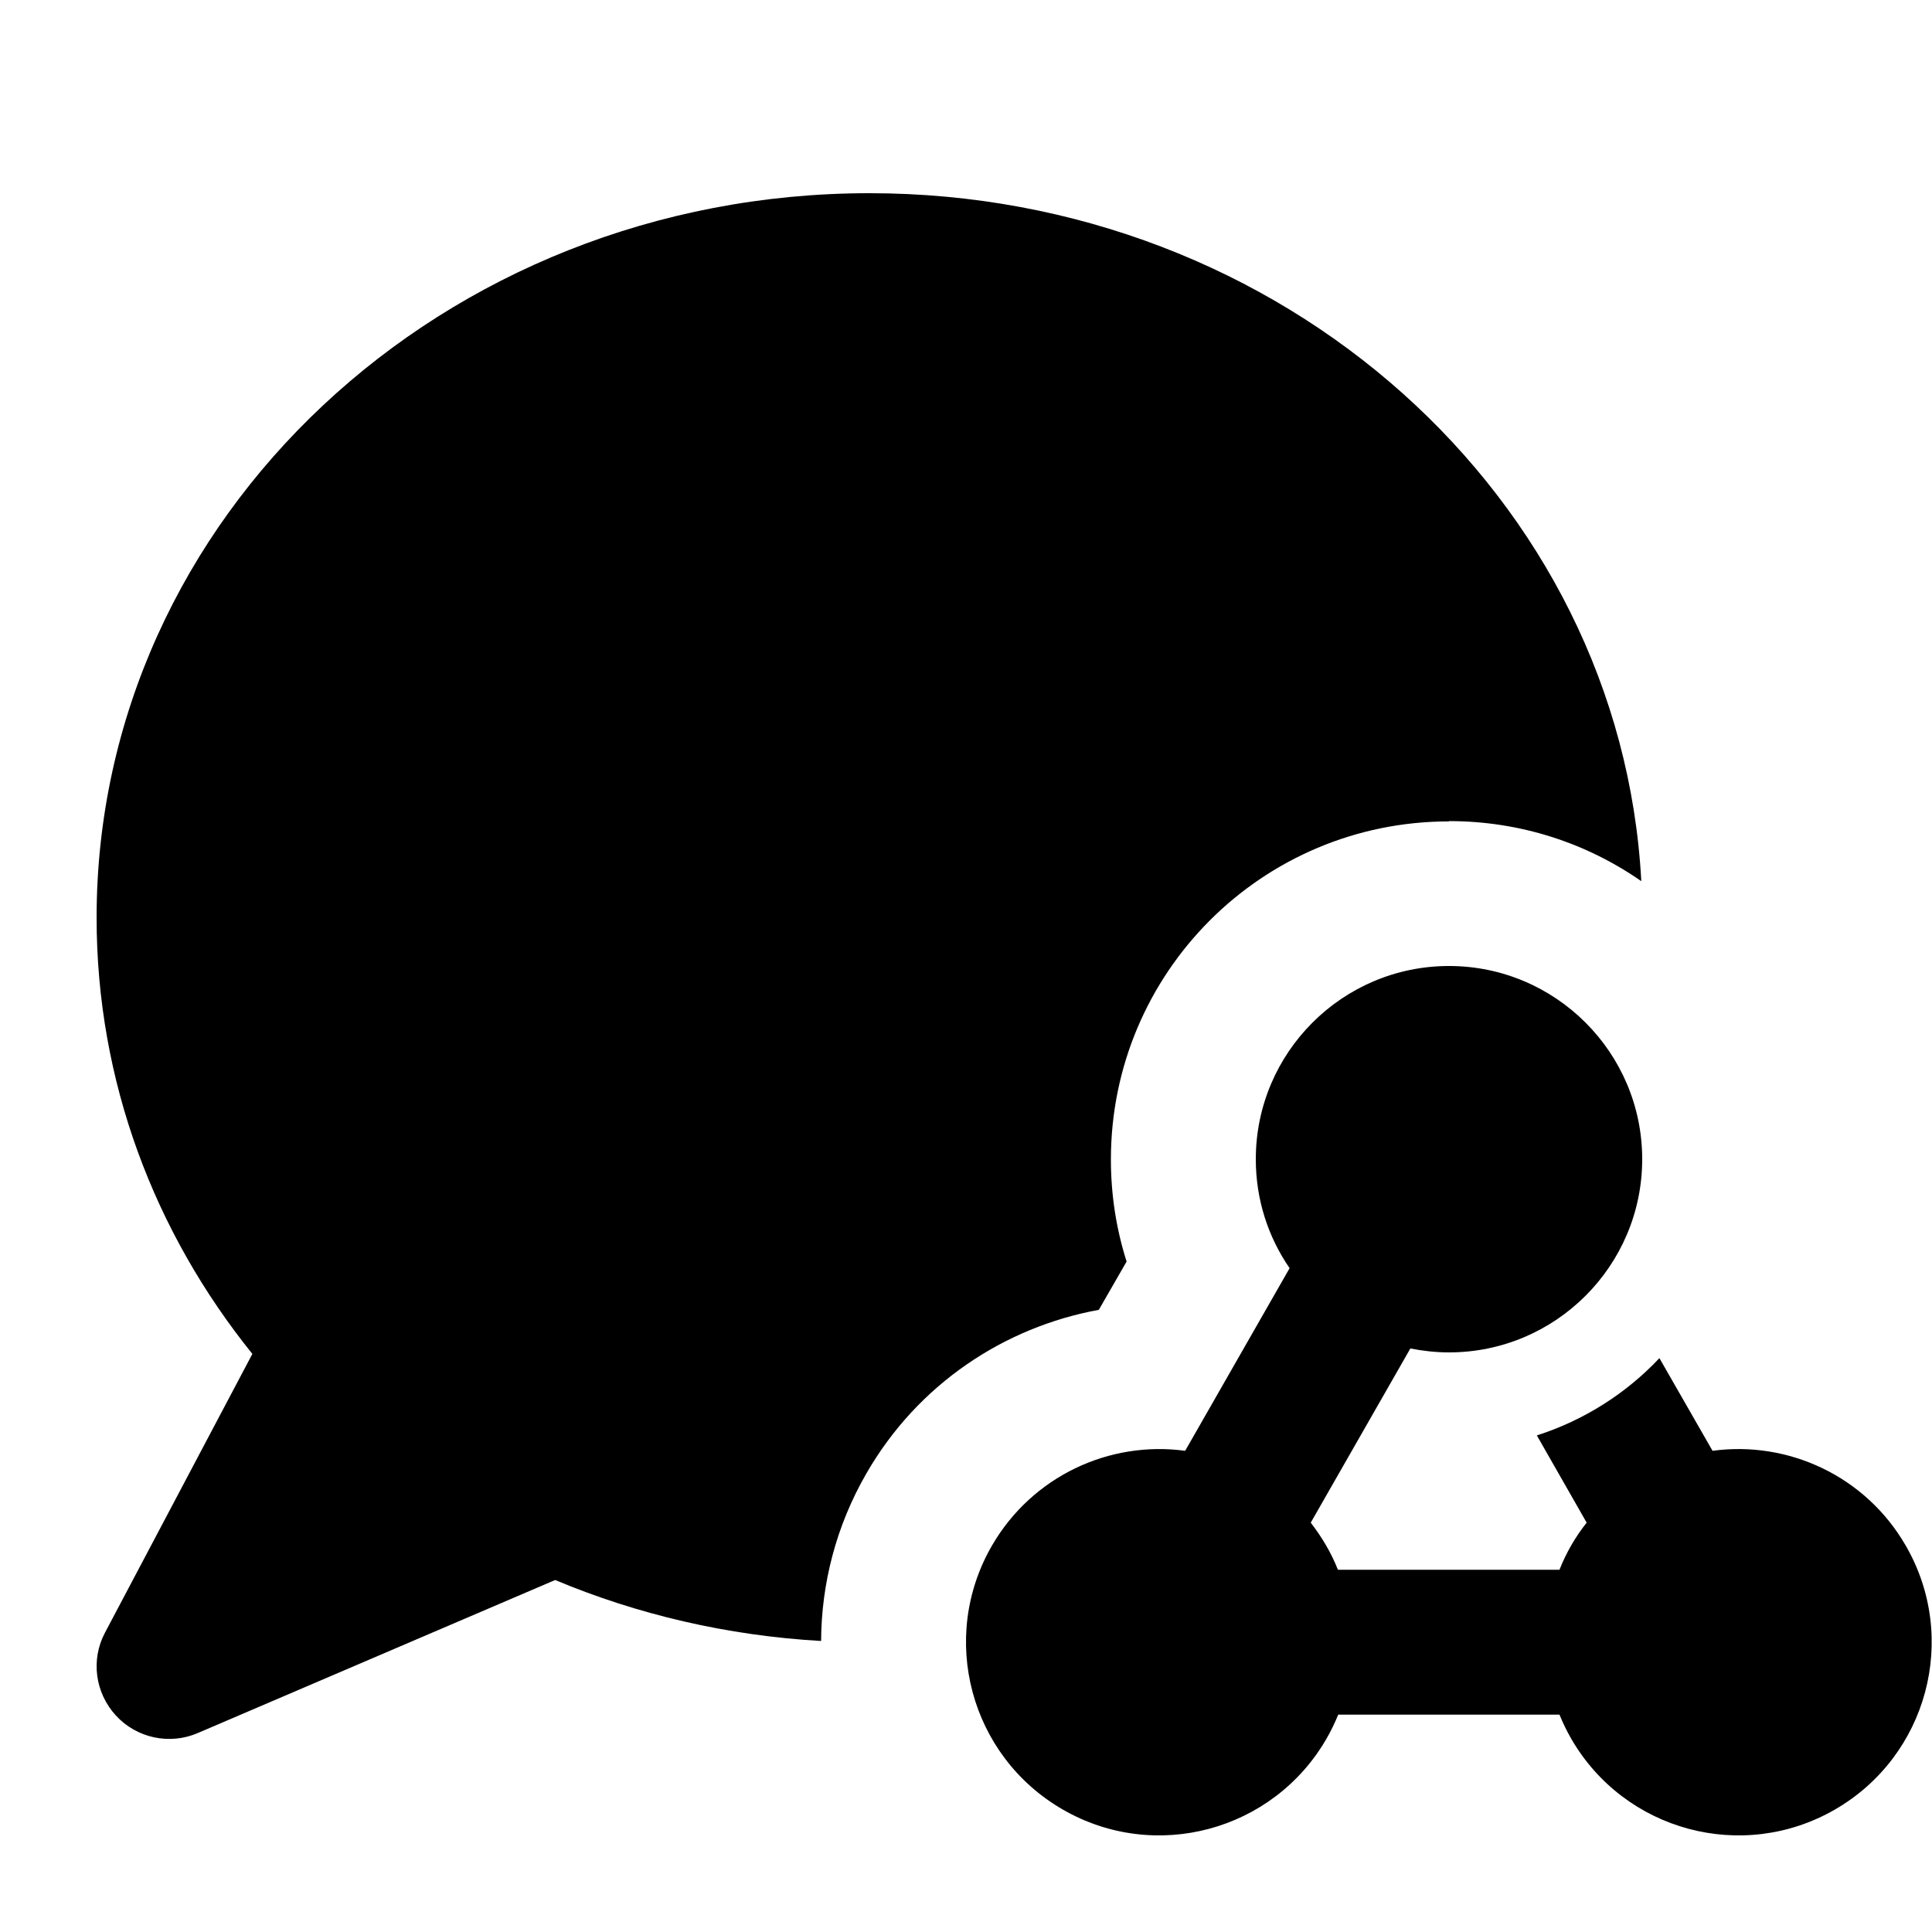
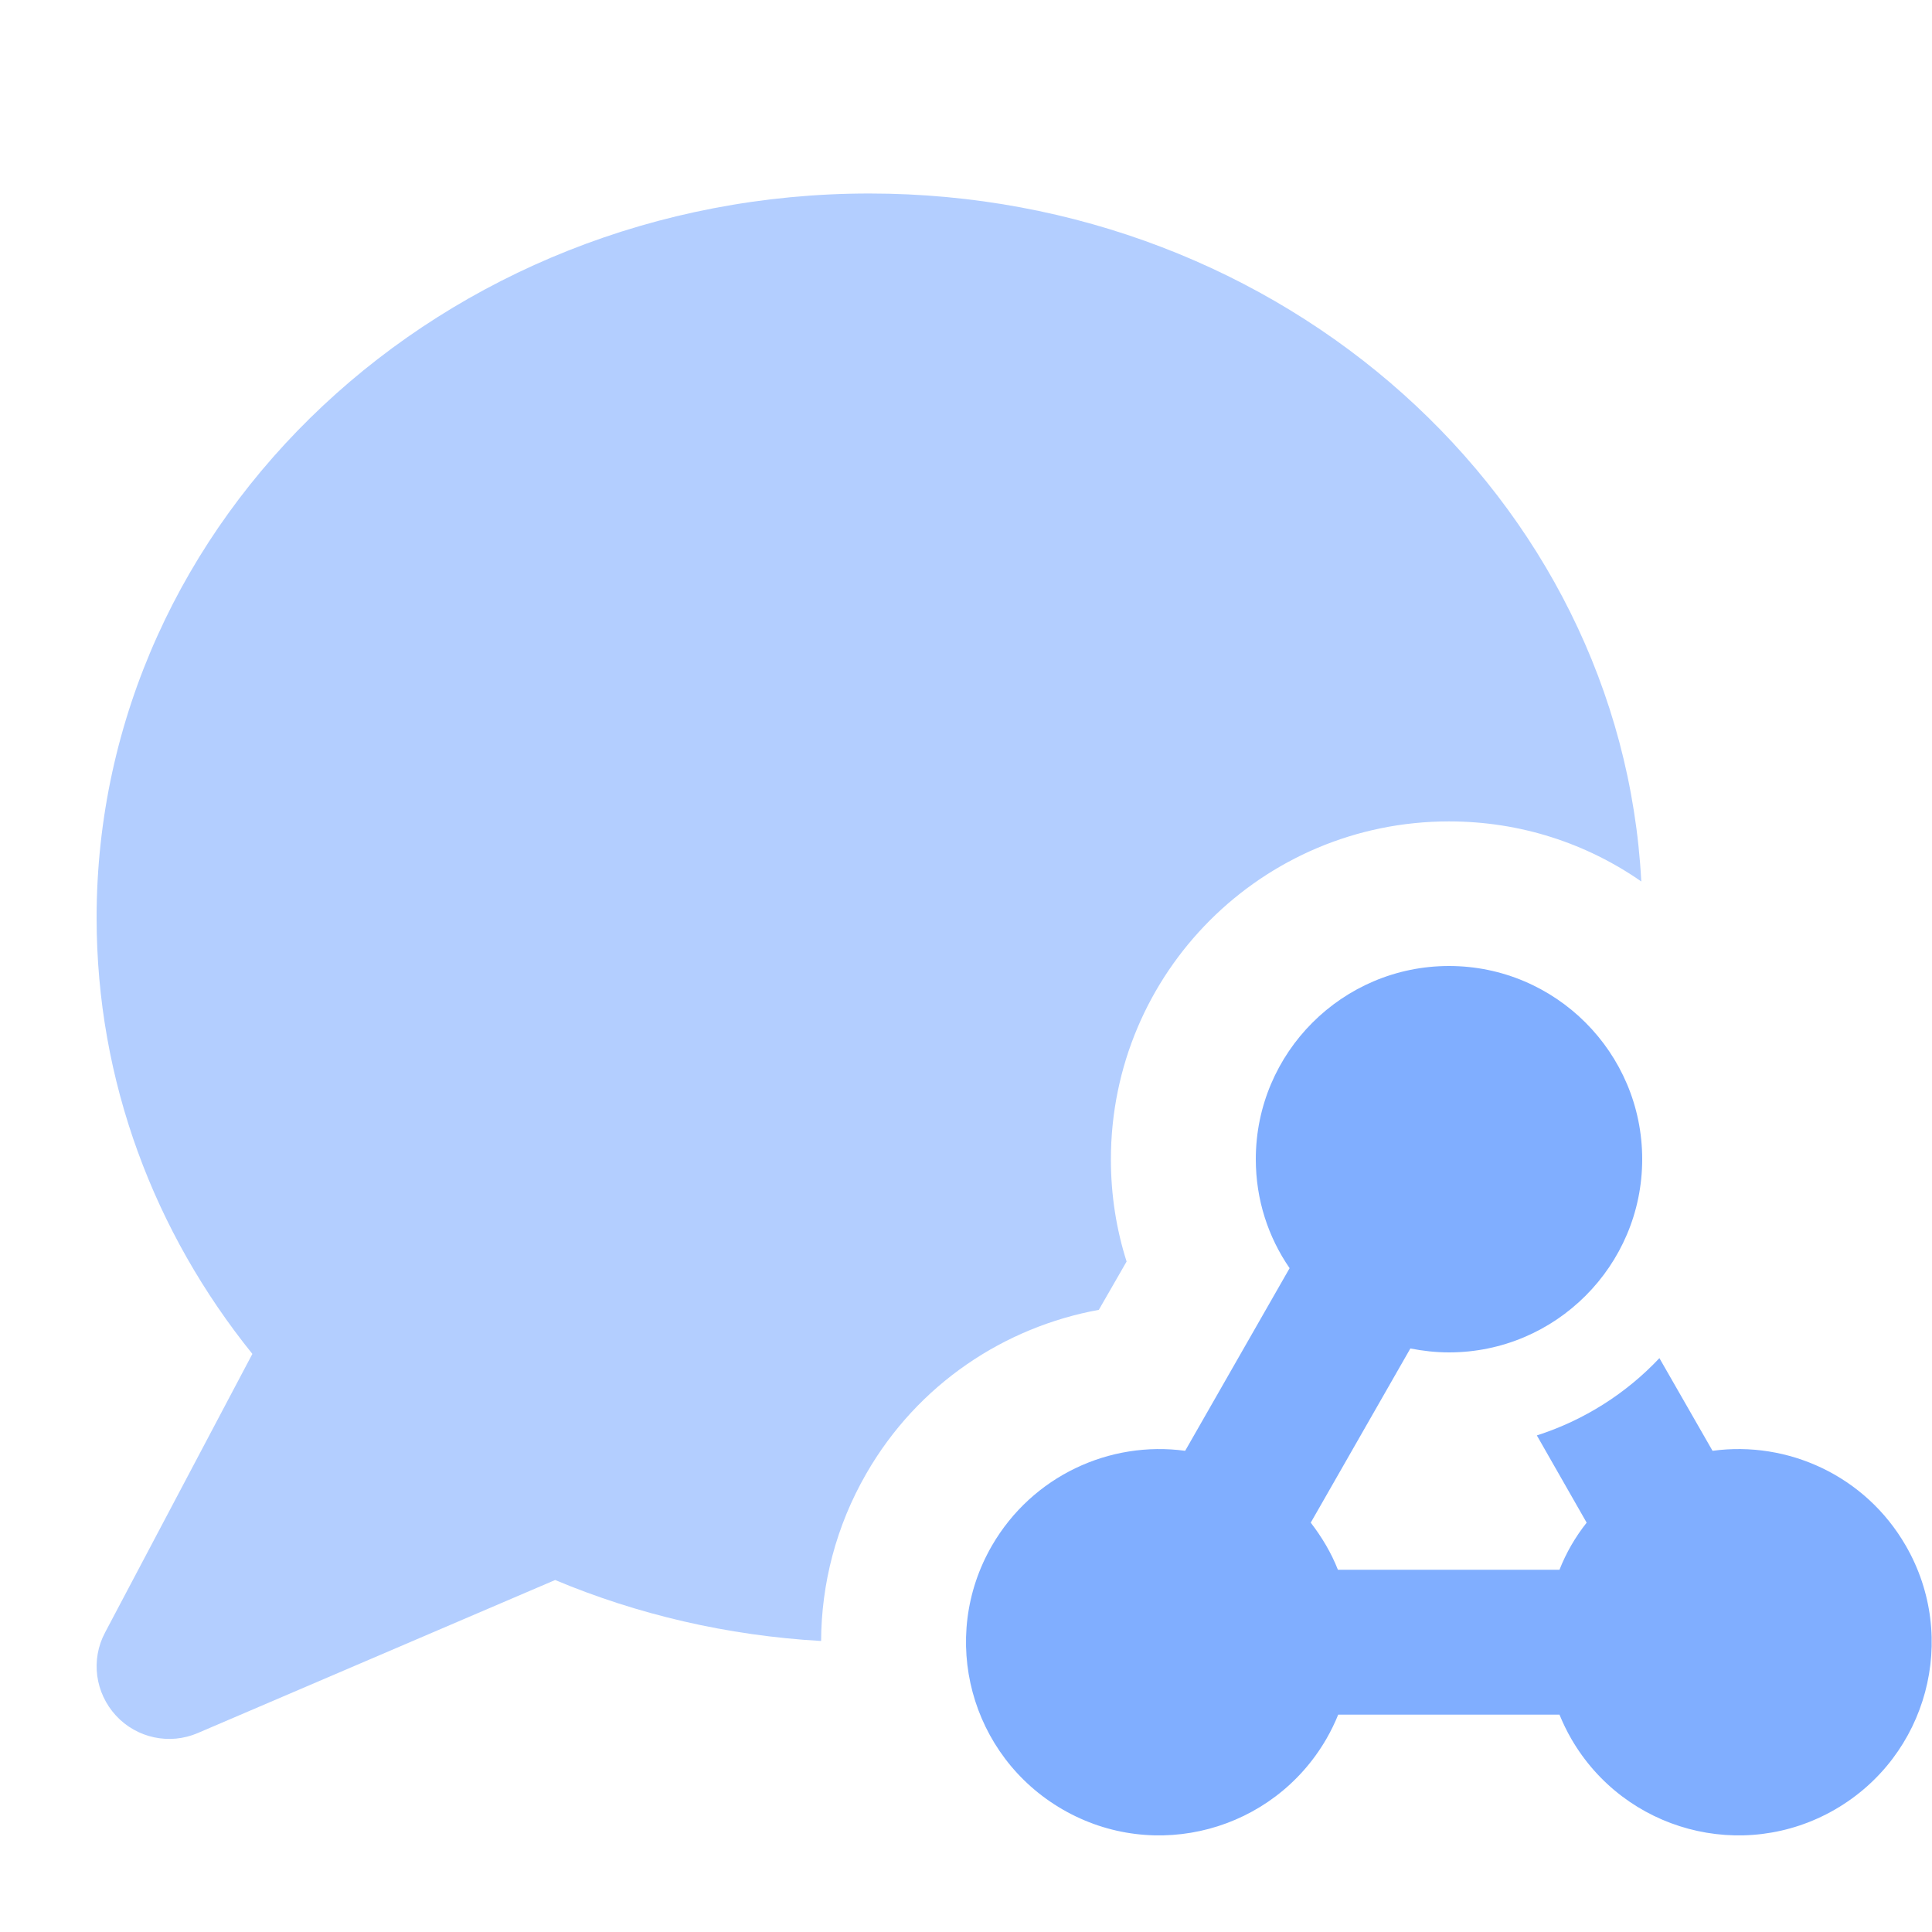
<svg xmlns="http://www.w3.org/2000/svg" viewBox="0 0 640 640">
-   <path d="M480 272C503.7 272 525.6 279.3 543.7 291.9C536.9 164.9 425 64 288 64C146.6 64 32 171.5 32 304C32 358.3 51.2 408.3 83.6 448.5L34.8 540.8C30 549.8 31.5 560.8 38.4 568.3C45.3 575.8 56.2 578.1 65.5 574.1L183.9 523.4C211.1 534.8 240.8 541.8 272 543.6C272.1 524.7 276.9 505.6 287 488.1C304.1 458.4 332.8 439.6 364 433.9L373.2 417.9C369.8 407.2 368 395.9 368 384.1C368 322.2 418.1 272.1 480 272.1zM328.6 512C310.9 542.6 321.4 581.7 352 599.4C382.6 617.1 421.7 606.6 439.4 576C440.9 573.4 442.2 570.7 443.3 568L516.6 568C517.7 570.7 519 573.4 520.5 576C538.2 606.6 577.3 617.1 607.9 599.4C638.5 581.7 649 542.6 631.3 512C617.9 488.8 592.2 477.2 567.3 480.6L549.7 449.9C538.7 461.6 524.7 470.5 509.1 475.5L525.6 504.4C521.8 509.2 518.8 514.4 516.6 520L443.2 520C441 514.4 437.9 509.2 434.2 504.4L467.2 446.7C471.3 447.5 475.6 448 480 448C515.3 448 544 419.3 544 384C544 348.7 515.3 320 480 320C444.7 320 416 348.7 416 384C416 397.4 420.1 409.8 427.2 420.1L392.6 480.6C367.6 477.2 342 488.9 328.6 512z" />
+   <path opacity="0.6" fill="#80aeff" d="M32 304C32 358.3 51.2 408.3 83.6 448.5L34.8 540.8C30 549.8 31.5 560.8 38.4 568.3C45.3 575.8 56.2 578.1 65.5 574.1L183.9 523.4C211.1 534.8 240.8 541.8 272 543.6C272.1 524.7 276.9 505.6 287 488.1C304.1 458.4 332.8 439.6 364 433.9L373.2 417.9C369.8 407.2 368 395.9 368 384.1C368 322.2 418.1 272.1 480 272.1C503.7 272.1 525.6 279.4 543.7 292C537 165.1 425.1 64.1 288 64.1C146.6 64.1 32 171.6 32 304.1z" />
+   <path fill="#80aeff" d="M392.6 480.6C367.6 477.2 342 488.9 328.6 512C310.9 542.6 321.4 581.7 352 599.4C382.6 617.1 421.7 606.6 439.4 576C440.9 573.4 442.2 570.7 443.3 568L516.6 568C517.7 570.7 519 573.4 520.5 576C538.2 606.6 577.3 617.1 607.9 599.4C638.5 581.7 649 542.6 631.3 512C617.9 488.8 592.2 477.2 567.3 480.6L549.7 449.9C538.7 461.6 524.7 470.5 509.1 475.5L525.6 504.4C521.8 509.2 518.8 514.4 516.6 520L443.2 520C441 514.4 437.9 509.2 434.2 504.4L467.2 446.7C471.3 447.5 475.6 448 480 448C515.3 448 544 419.3 544 384C544 348.7 515.3 320 480 320C444.7 320 416 348.7 416 384C416 397.4 420.1 409.8 427.2 420.1L392.6 480.6z" />
</svg>
